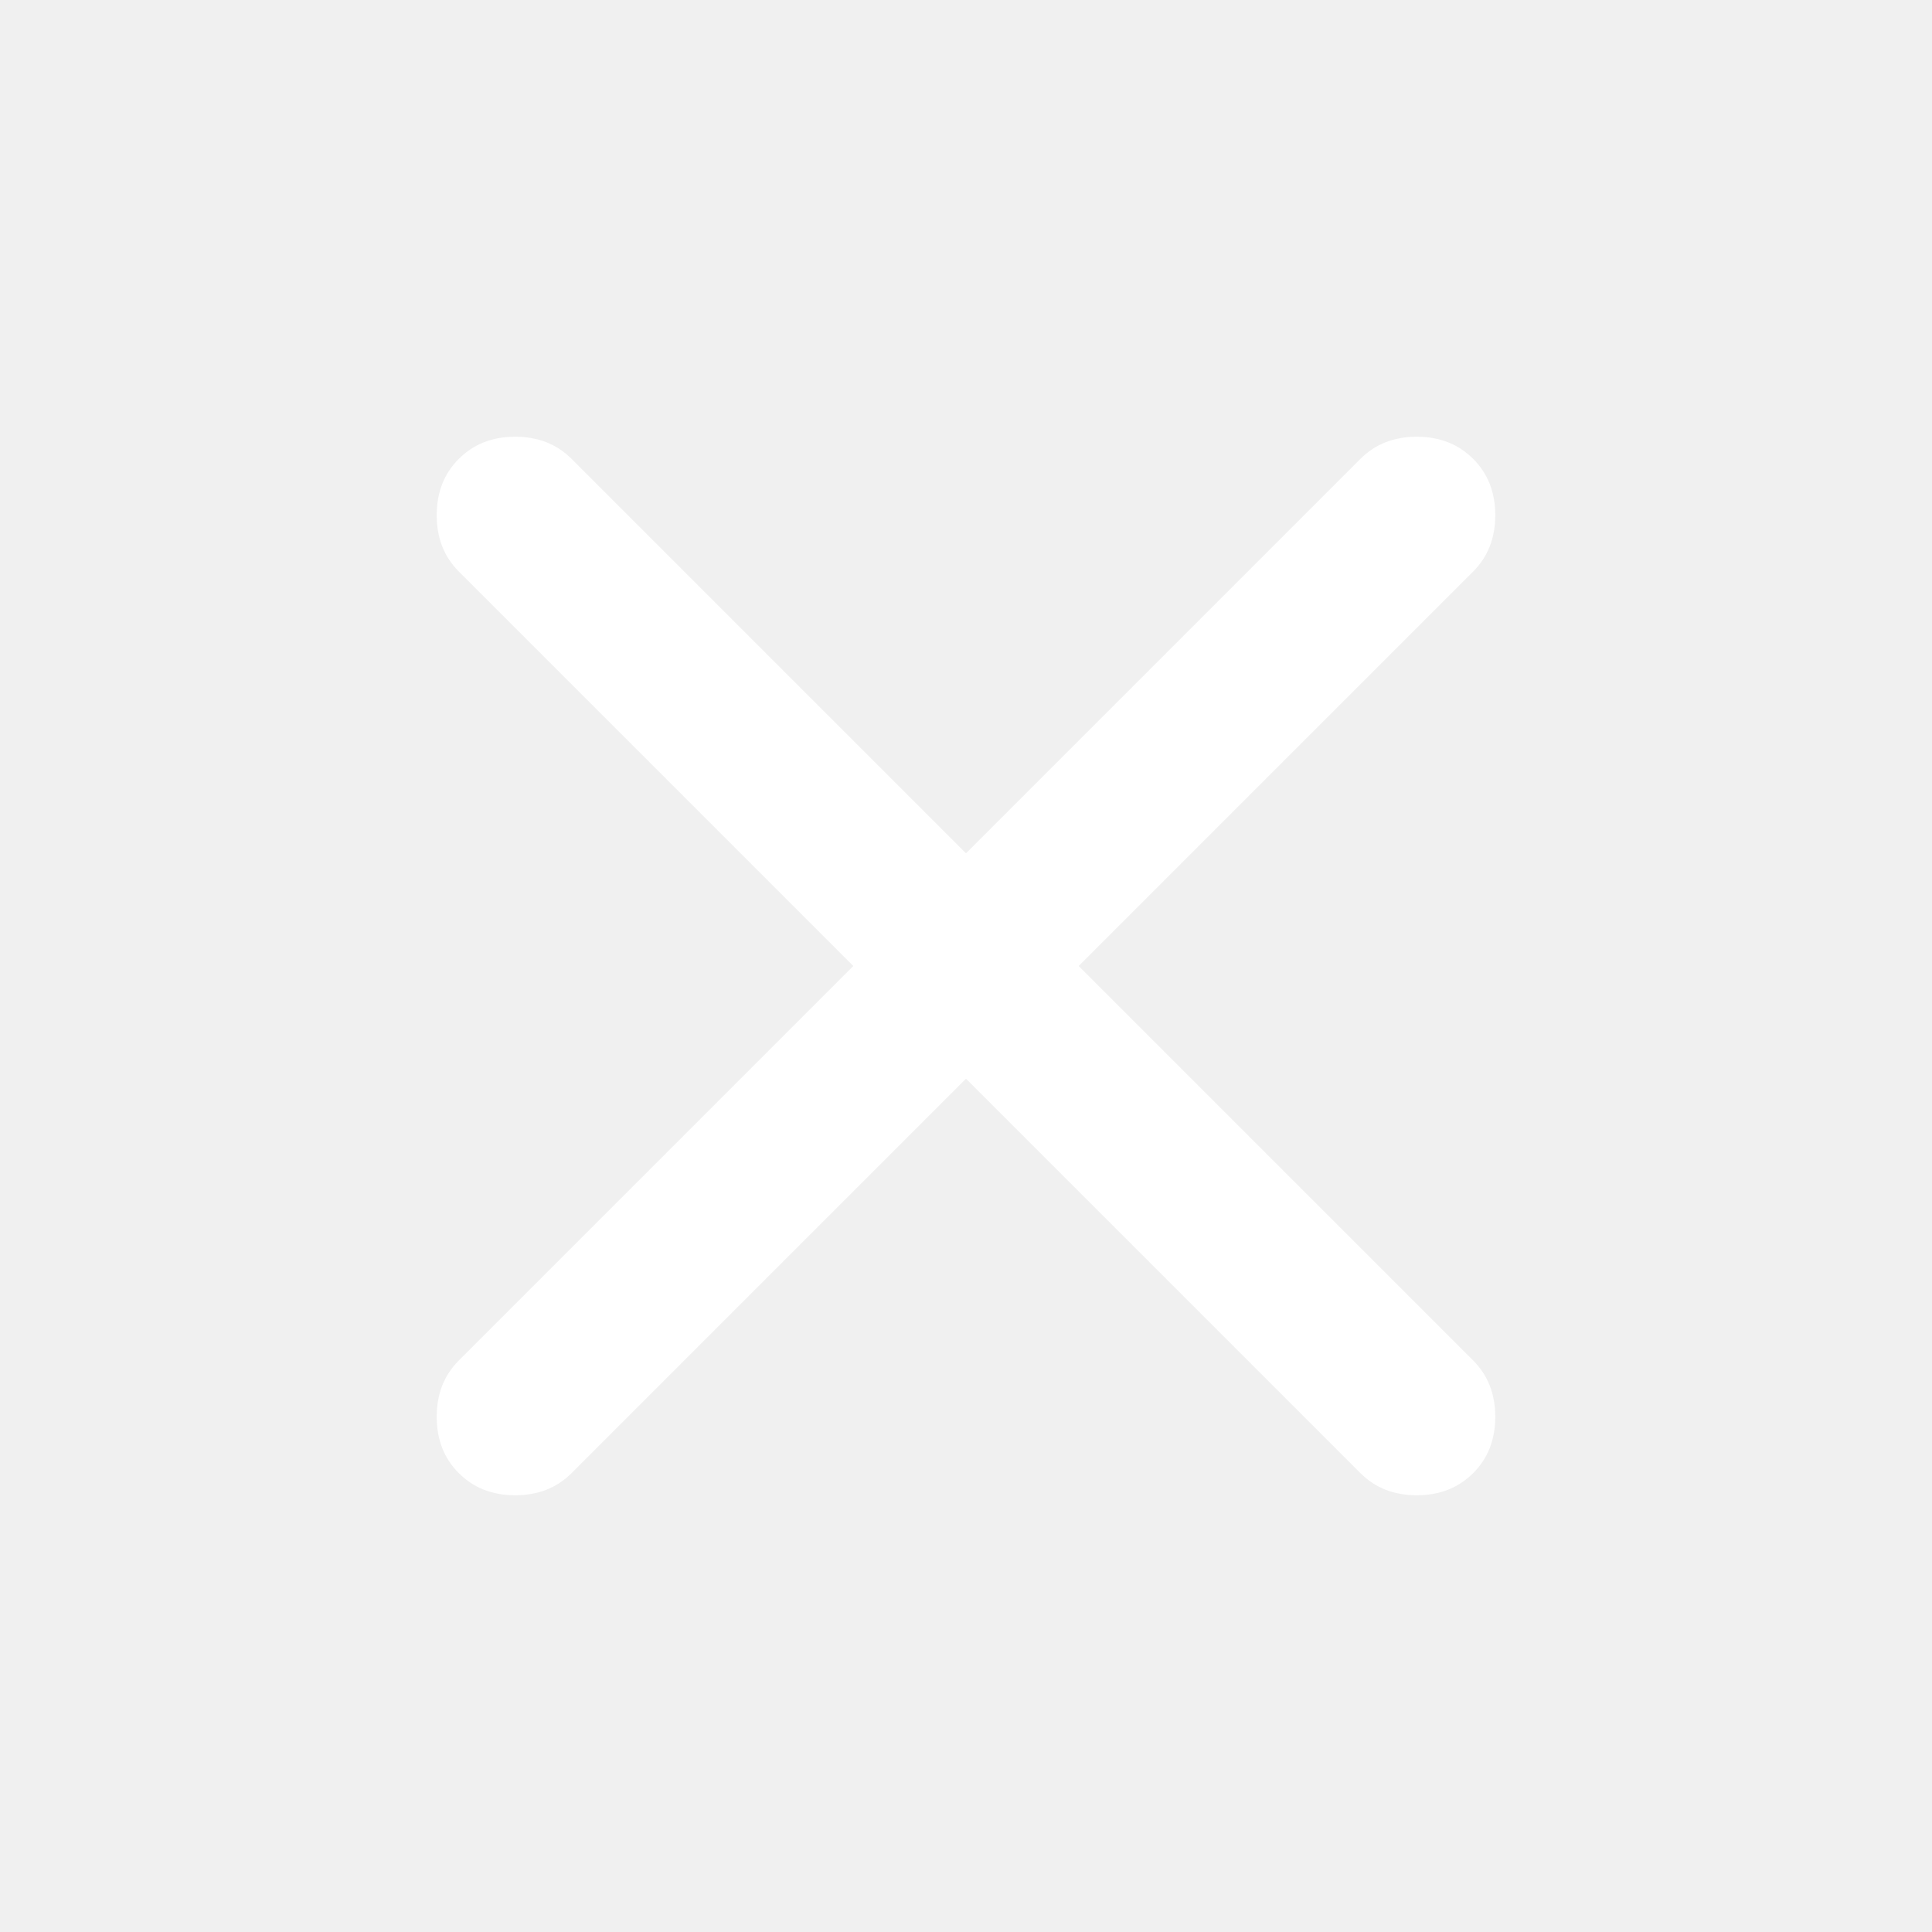
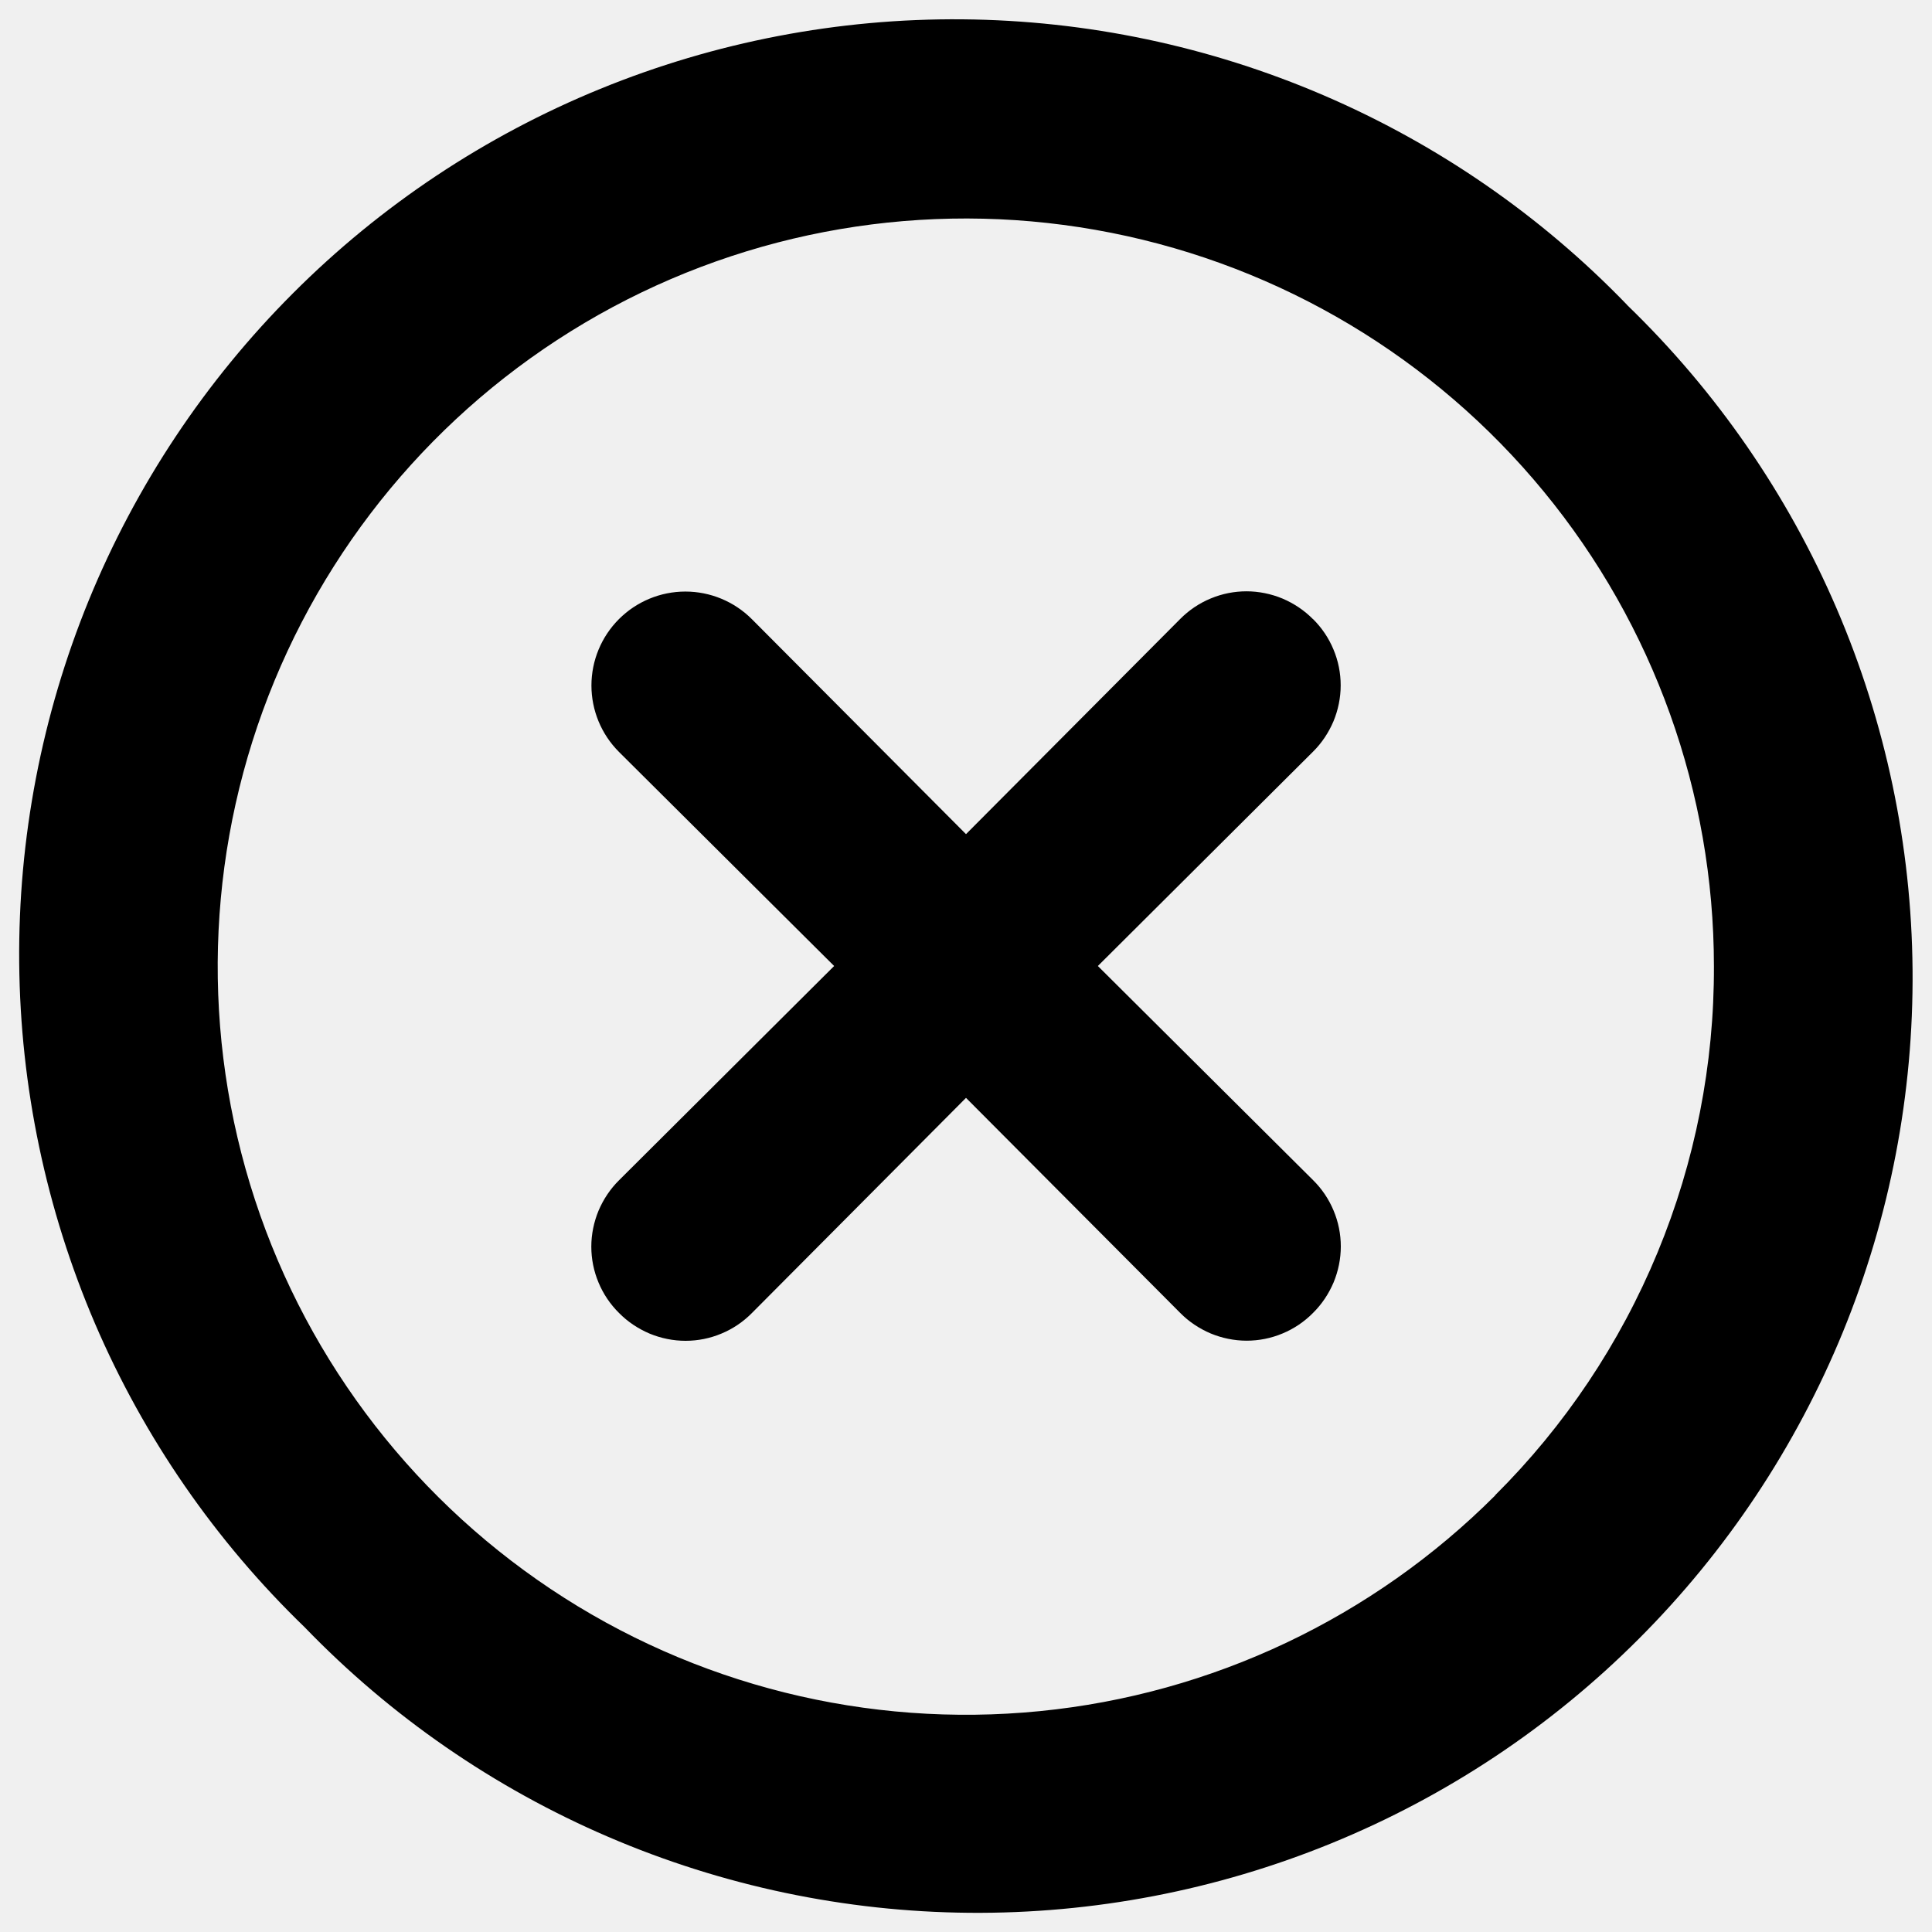
- <svg xmlns="http://www.w3.org/2000/svg" width="24" height="24" viewBox="0 0 24 24" fill="none">
-   <mask id="mask0_14754_3" style="mask-type:alpha" maskUnits="userSpaceOnUse" x="0" y="0" width="24" height="24">
-     <rect width="24" height="24" fill="#D9D9D9" />
-   </mask>
-   <g mask="url(#mask0_14754_3)">
-     <path d="M12 13.4L7.1 18.3C6.916 18.483 6.683 18.575 6.4 18.575C6.116 18.575 5.883 18.483 5.7 18.3C5.516 18.117 5.425 17.883 5.425 17.6C5.425 17.317 5.516 17.083 5.7 16.9L10.6 12L5.7 7.1C5.516 6.917 5.425 6.683 5.425 6.4C5.425 6.117 5.516 5.883 5.7 5.7C5.883 5.517 6.116 5.425 6.4 5.425C6.683 5.425 6.916 5.517 7.1 5.7L12 10.6L16.9 5.7C17.083 5.517 17.317 5.425 17.6 5.425C17.883 5.425 18.116 5.517 18.3 5.7C18.483 5.883 18.575 6.117 18.575 6.4C18.575 6.683 18.483 6.917 18.3 7.1L13.4 12L18.3 16.9C18.483 17.083 18.575 17.317 18.575 17.6C18.575 17.883 18.483 18.117 18.3 18.3C18.116 18.483 17.883 18.575 17.6 18.575C17.317 18.575 17.083 18.483 16.9 18.3L12 13.4Z" fill="white" />
-   </g>
+ <svg xmlns="http://www.w3.org/2000/svg" viewBox="0 0 16 16" fill="none" id="Times-Circle--Streamline-Unicons" height="16" width="16">
+   <path d="M10.873 5.127c-0.072 -0.073 -0.158 -0.13 -0.252 -0.17 -0.094 -0.039 -0.196 -0.06 -0.298 -0.06s-0.203 0.02 -0.298 0.06c-0.094 0.039 -0.18 0.097 -0.252 0.17L8 6.908 6.226 5.127c-0.146 -0.146 -0.344 -0.228 -0.55 -0.228s-0.404 0.082 -0.55 0.228c-0.146 0.146 -0.228 0.344 -0.228 0.55s0.082 0.404 0.228 0.55L6.908 8 5.127 9.774c-0.073 0.072 -0.13 0.158 -0.17 0.252 -0.039 0.094 -0.06 0.196 -0.06 0.298s0.02 0.203 0.06 0.298c0.039 0.094 0.097 0.18 0.17 0.252 0.072 0.073 0.158 0.13 0.252 0.17 0.094 0.039 0.196 0.06 0.298 0.06 0.102 0 0.203 -0.02 0.298 -0.06 0.094 -0.039 0.18 -0.097 0.252 -0.17L8 9.092l1.774 1.781c0.072 0.073 0.158 0.13 0.252 0.17 0.094 0.039 0.196 0.06 0.298 0.06s0.203 -0.02 0.298 -0.06c0.094 -0.039 0.18 -0.097 0.252 -0.17 0.073 -0.072 0.13 -0.158 0.17 -0.252 0.039 -0.094 0.06 -0.196 0.06 -0.298s-0.02 -0.203 -0.06 -0.298c-0.039 -0.094 -0.097 -0.18 -0.17 -0.252L9.092 8l1.781 -1.774c0.073 -0.072 0.13 -0.158 0.17 -0.252 0.039 -0.094 0.06 -0.196 0.06 -0.298 0 -0.102 -0.02 -0.203 -0.06 -0.298 -0.039 -0.094 -0.097 -0.18 -0.17 -0.252Zm2.602 -2.602c-0.714 -0.74 -1.569 -1.33 -2.514 -1.736 -0.945 -0.406 -1.961 -0.62 -2.99 -0.629 -1.028 -0.009 -2.048 0.187 -3 0.576 -0.952 0.389 -1.817 0.964 -2.544 1.692 -0.727 0.727 -1.302 1.592 -1.692 2.544 -0.389 0.952 -0.585 1.972 -0.576 3 0.009 1.028 0.223 2.045 0.628 2.99 0.406 0.945 0.996 1.799 1.736 2.514 0.714 0.74 1.569 1.33 2.514 1.736s1.961 0.62 2.99 0.629c1.028 0.009 2.048 -0.187 3 -0.576 0.952 -0.389 1.817 -0.964 2.544 -1.692 0.727 -0.727 1.302 -1.592 1.692 -2.544 0.389 -0.952 0.585 -1.972 0.576 -3 -0.009 -1.028 -0.223 -2.045 -0.629 -2.99s-0.996 -1.799 -1.736 -2.514Zm-1.092 9.859c-1.013 1.014 -2.346 1.646 -3.773 1.787 -1.426 0.141 -2.858 -0.216 -4.05 -1.012 -1.192 -0.796 -2.072 -1.98 -2.489 -3.351 -0.417 -1.371 -0.346 -2.845 0.202 -4.17 0.548 -1.325 1.538 -2.418 2.801 -3.095 1.264 -0.677 2.723 -0.894 4.129 -0.615 1.406 0.279 2.672 1.036 3.582 2.143 0.91 1.107 1.408 2.496 1.409 3.929 0.003 0.814 -0.156 1.621 -0.467 2.373 -0.311 0.752 -0.768 1.436 -1.345 2.01Z" fill="#000000" stroke-width="0.667" />
</svg>
